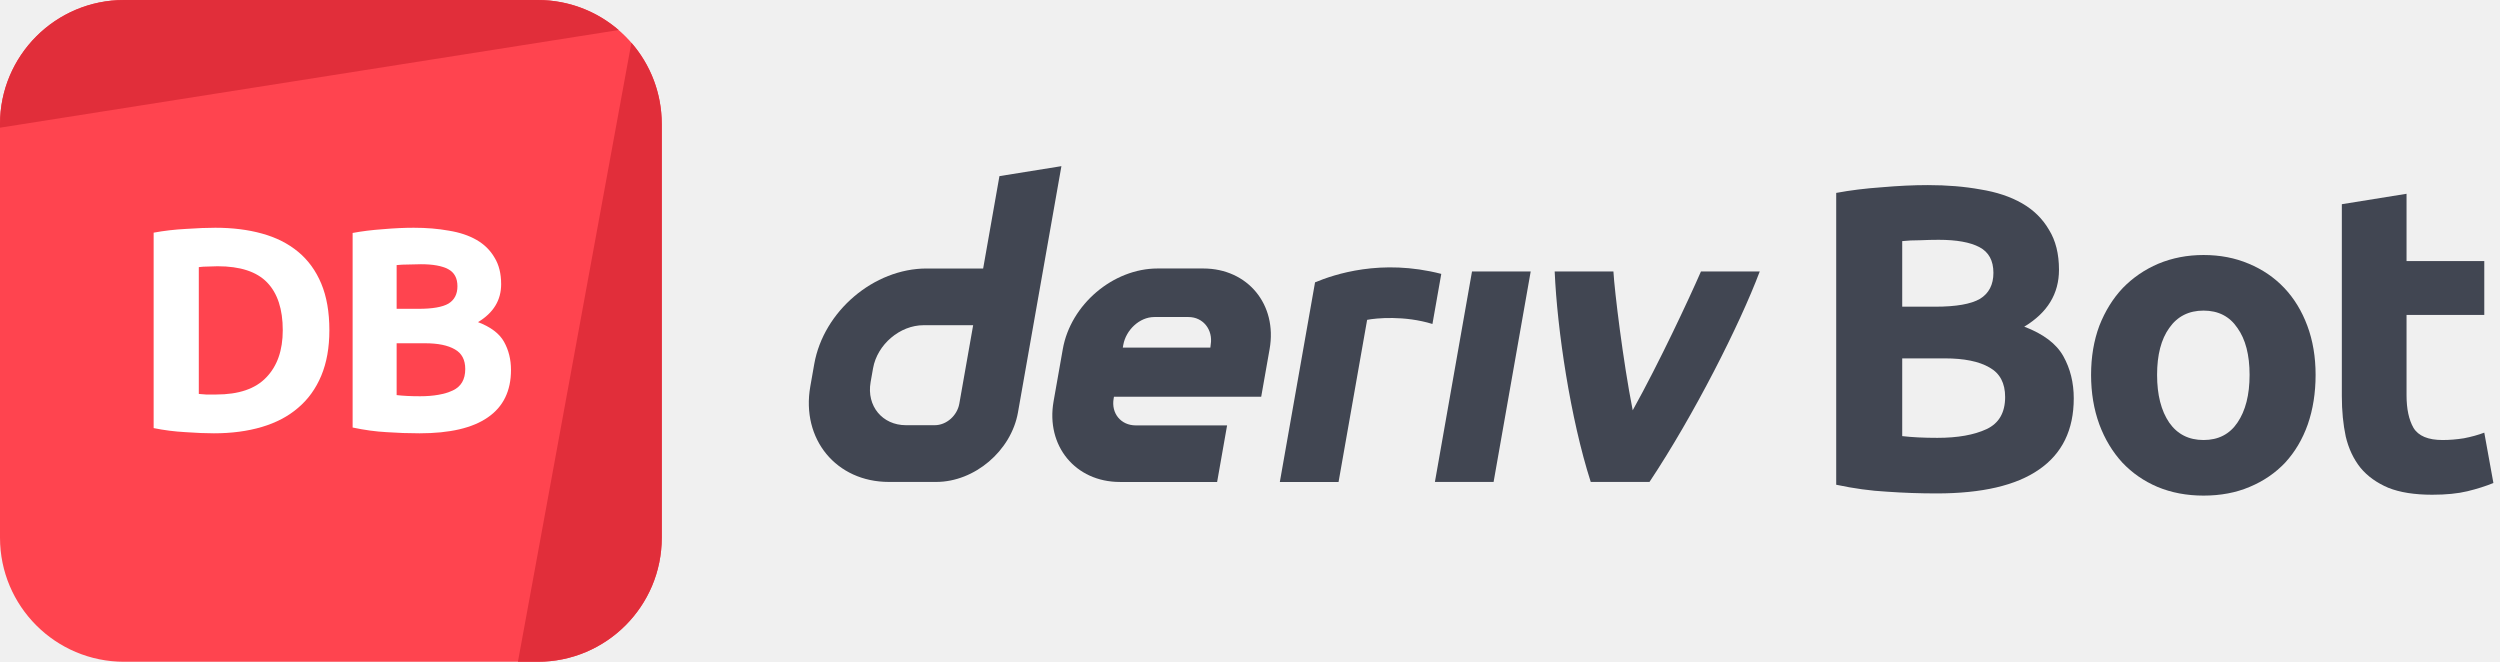
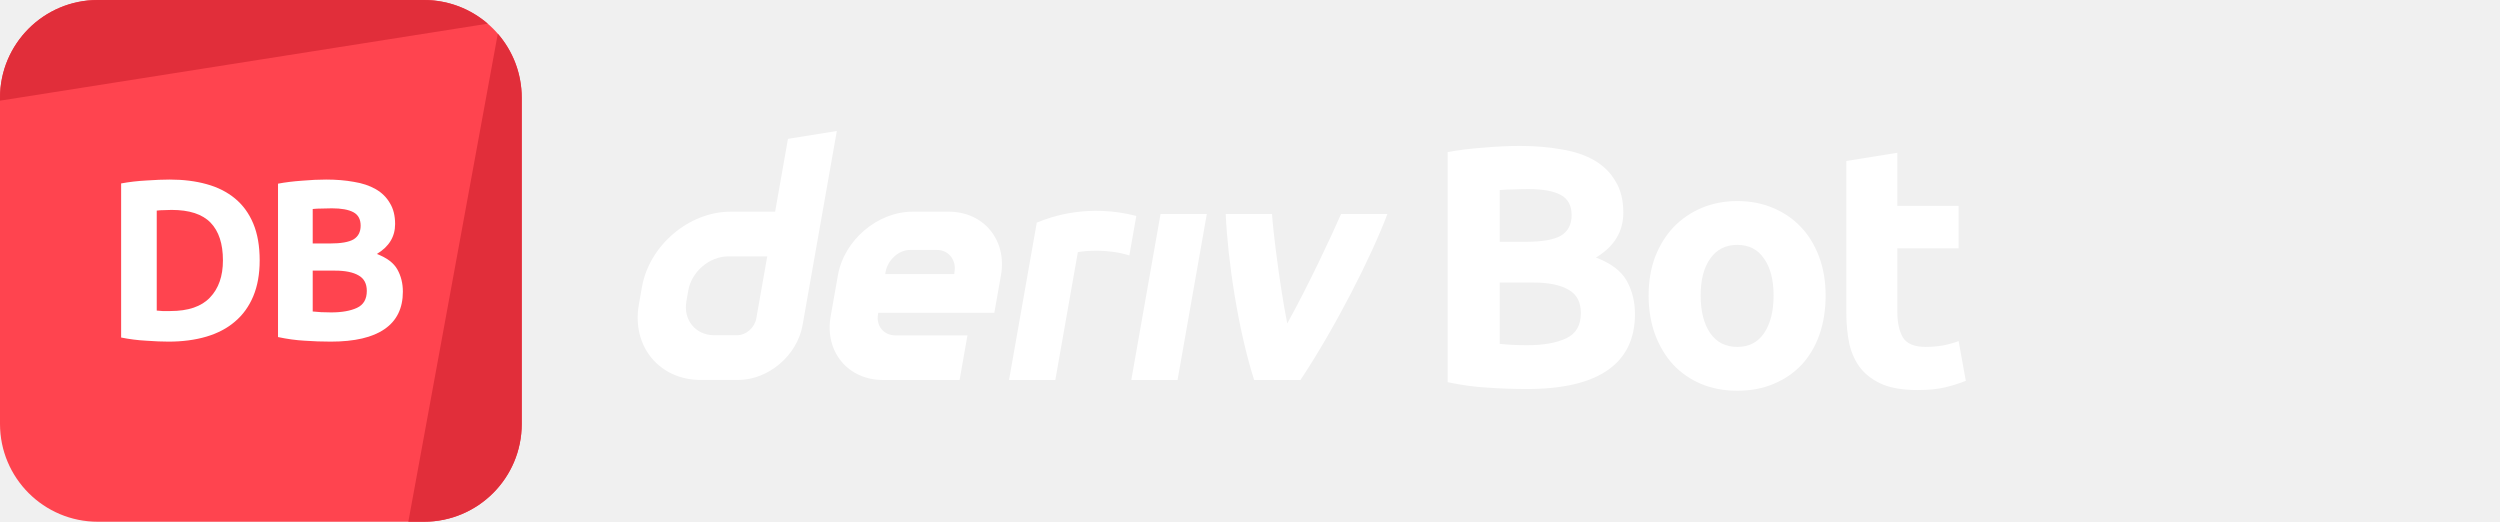
- <svg xmlns="http://www.w3.org/2000/svg" width="272" height="72" viewBox="0 0 272 72" fill="none">
+ <svg xmlns="http://www.w3.org/2000/svg" viewBox="0 0 345 72" fill="none">
  <path d="M0 13.5C0 6.044 6.044 0 13.5 0H58.5C65.956 0 72 6.044 72 13.5V58.5C72 65.956 65.956 72 58.5 72H13.5C6.044 72 0 65.956 0 58.5V13.5Z" fill="#FF444F" />
  <path d="M13.5 0C6.044 0 0 6.044 0 13.5V13.892L67.308 3.268C64.943 1.232 61.865 0 58.5 0H13.5Z" fill="#E12E3A" />
  <path d="M68.697 4.652L56.35 72L58.5 72C65.956 72 72 65.956 72 58.5V13.5C72 10.116 70.754 7.022 68.697 4.652Z" fill="#E12E3A" />
  <path d="M21.63 42.86C21.861 42.881 22.123 42.902 22.417 42.923C22.732 42.923 23.1 42.923 23.52 42.923C25.977 42.923 27.793 42.303 28.969 41.064C30.166 39.825 30.765 38.114 30.765 35.93C30.765 33.641 30.198 31.908 29.064 30.732C27.93 29.556 26.134 28.968 23.677 28.968C23.341 28.968 22.995 28.979 22.638 29C22.281 29 21.945 29.021 21.63 29.063V42.86ZM35.836 35.93C35.836 37.82 35.542 39.468 34.954 40.875C34.366 42.282 33.526 43.448 32.434 44.372C31.363 45.296 30.051 45.989 28.497 46.451C26.943 46.913 25.2 47.144 23.268 47.144C22.386 47.144 21.357 47.102 20.181 47.018C19.005 46.955 17.85 46.808 16.716 46.577V25.314C17.85 25.104 19.026 24.968 20.244 24.905C21.483 24.821 22.543 24.779 23.425 24.779C25.294 24.779 26.985 24.989 28.497 25.409C30.03 25.829 31.342 26.49 32.434 27.393C33.526 28.296 34.366 29.451 34.954 30.858C35.542 32.265 35.836 33.956 35.836 35.93Z" fill="white" />
  <path d="M45.642 47.144C44.445 47.144 43.248 47.102 42.051 47.018C40.875 46.955 39.647 46.787 38.366 46.514V25.346C39.374 25.157 40.476 25.02 41.673 24.936C42.87 24.831 43.983 24.779 45.012 24.779C46.398 24.779 47.669 24.884 48.824 25.094C50 25.283 51.008 25.619 51.848 26.102C52.688 26.585 53.339 27.225 53.801 28.023C54.284 28.8 54.525 29.766 54.525 30.921C54.525 32.664 53.685 34.04 52.005 35.048C53.391 35.573 54.336 36.287 54.84 37.19C55.344 38.093 55.596 39.111 55.596 40.245C55.596 42.534 54.756 44.256 53.076 45.411C51.417 46.566 48.939 47.144 45.642 47.144ZM43.154 37.347V42.986C43.511 43.028 43.899 43.059 44.319 43.08C44.739 43.101 45.201 43.112 45.705 43.112C47.175 43.112 48.362 42.902 49.265 42.482C50.168 42.062 50.619 41.285 50.619 40.151C50.619 39.143 50.241 38.429 49.485 38.009C48.729 37.568 47.648 37.347 46.241 37.347H43.154ZM43.154 33.599H45.548C47.06 33.599 48.141 33.41 48.792 33.032C49.443 32.633 49.769 32.003 49.769 31.142C49.769 30.26 49.433 29.64 48.761 29.283C48.089 28.926 47.102 28.748 45.8 28.748C45.38 28.748 44.928 28.758 44.445 28.779C43.962 28.779 43.532 28.8 43.154 28.842V33.599Z" fill="white" />
-   <path fill-rule="evenodd" clip-rule="evenodd" d="M108.739 19.162L106.967 29.213H100.815C95.075 29.213 89.605 33.863 88.591 39.603L88.161 42.046C87.152 47.785 90.982 52.435 96.721 52.435H101.852C106.035 52.435 110.02 49.049 110.756 44.866L115.482 18.078L108.739 19.162ZM104.374 43.918C104.147 45.21 102.984 46.262 101.692 46.262H98.575C95.995 46.262 94.269 44.168 94.721 41.584L94.99 40.06C95.448 37.48 97.909 35.382 100.489 35.382H105.879L104.374 43.918Z" fill="#414652" />
-   <path d="M156.118 52.437H162.503L166.54 29.535H160.155L156.118 52.437Z" fill="#414652" />
-   <path d="M156.331 32.521L156.331 32.516C156.491 31.61 156.651 30.705 156.811 29.799C150.259 28.111 145.155 29.858 143.077 30.718C143.077 30.718 140.112 47.522 139.245 52.443H145.634C146.671 46.562 147.708 40.68 148.744 34.799C149.703 34.608 152.824 34.309 155.849 35.249C156.009 34.34 156.17 33.43 156.331 32.521Z" fill="#414652" />
-   <path fill-rule="evenodd" clip-rule="evenodd" d="M130.914 29.211H125.948C121.104 29.211 116.487 33.135 115.634 37.978L114.629 43.67C113.776 48.514 117.006 52.438 121.85 52.438H132.423L133.508 46.283H123.571C121.958 46.283 120.878 44.977 121.166 43.359L121.199 43.166H137.219L138.134 37.978C138.988 33.135 135.757 29.211 130.914 29.211ZM131.725 37.488L131.687 37.818H122.161L122.213 37.525C122.5 35.912 123.972 34.493 125.589 34.493H129.31C130.909 34.493 131.989 35.889 131.725 37.488Z" fill="#414652" />
-   <path d="M177.639 44.641C180.538 39.425 183.734 32.581 185.066 29.535H191.461C189.284 35.323 184.296 45.168 179.463 52.437H173.073C170.855 45.519 169.423 35.879 169.149 29.535H175.54C175.655 31.605 176.581 39.279 177.639 44.641Z" fill="#414652" />
-   <path d="M210.694 53.685C208.898 53.685 207.103 53.623 205.307 53.496C203.543 53.402 201.701 53.15 199.779 52.74V20.988C201.291 20.705 202.945 20.5 204.74 20.374C206.536 20.217 208.205 20.138 209.749 20.138C211.828 20.138 213.734 20.295 215.466 20.61C217.23 20.894 218.742 21.398 220.002 22.122C221.262 22.847 222.239 23.808 222.932 25.005C223.656 26.17 224.018 27.619 224.018 29.352C224.018 31.966 222.758 34.029 220.238 35.541C222.317 36.329 223.735 37.4 224.491 38.755C225.247 40.109 225.625 41.637 225.625 43.338C225.625 46.771 224.365 49.354 221.845 51.087C219.356 52.819 215.639 53.685 210.694 53.685ZM206.961 38.991V47.449C207.497 47.511 208.079 47.559 208.709 47.59C209.339 47.622 210.032 47.638 210.788 47.638C212.993 47.638 214.773 47.322 216.128 46.693C217.482 46.062 218.159 44.897 218.159 43.196C218.159 41.684 217.592 40.613 216.458 39.983C215.324 39.322 213.702 38.991 211.592 38.991H206.961ZM206.961 33.368H210.552C212.82 33.368 214.442 33.084 215.419 32.517C216.395 31.919 216.884 30.974 216.884 29.683C216.884 28.36 216.38 27.43 215.372 26.895C214.364 26.359 212.883 26.091 210.93 26.091C210.3 26.091 209.623 26.107 208.898 26.139C208.174 26.139 207.528 26.17 206.961 26.233V33.368Z" fill="#414652" />
-   <path d="M251.937 40.786C251.937 42.739 251.654 44.535 251.087 46.173C250.52 47.779 249.701 49.165 248.63 50.331C247.559 51.465 246.267 52.347 244.755 52.977C243.275 53.607 241.605 53.922 239.747 53.922C237.92 53.922 236.25 53.607 234.738 52.977C233.258 52.347 231.982 51.465 230.911 50.331C229.84 49.165 229.005 47.779 228.407 46.173C227.808 44.535 227.509 42.739 227.509 40.786C227.509 38.833 227.808 37.053 228.407 35.447C229.037 33.84 229.887 32.47 230.958 31.336C232.061 30.202 233.352 29.32 234.833 28.69C236.345 28.06 237.983 27.745 239.747 27.745C241.542 27.745 243.18 28.06 244.661 28.69C246.173 29.32 247.464 30.202 248.535 31.336C249.606 32.47 250.441 33.84 251.039 35.447C251.638 37.053 251.937 38.833 251.937 40.786ZM244.755 40.786C244.755 38.613 244.314 36.912 243.432 35.683C242.582 34.423 241.353 33.793 239.747 33.793C238.14 33.793 236.896 34.423 236.014 35.683C235.132 36.912 234.691 38.613 234.691 40.786C234.691 42.96 235.132 44.692 236.014 45.984C236.896 47.244 238.14 47.874 239.747 47.874C241.353 47.874 242.582 47.244 243.432 45.984C244.314 44.692 244.755 42.96 244.755 40.786Z" fill="#414652" />
-   <path d="M254.792 22.217L261.832 21.083V28.407H270.29V34.266H261.832V43.007C261.832 44.487 262.084 45.669 262.588 46.551C263.124 47.433 264.179 47.874 265.754 47.874C266.51 47.874 267.282 47.811 268.069 47.685C268.888 47.527 269.629 47.322 270.29 47.071L271.282 52.551C270.432 52.898 269.487 53.197 268.447 53.449C267.408 53.701 266.132 53.827 264.62 53.827C262.699 53.827 261.108 53.575 259.848 53.071C258.588 52.536 257.58 51.811 256.824 50.898C256.068 49.953 255.532 48.819 255.217 47.496C254.934 46.173 254.792 44.708 254.792 43.102V22.217Z" fill="#414652" />
+   <path fill-rule="evenodd" clip-rule="evenodd" d="M108.739 19.162L106.967 29.213H100.815C95.075 29.213 89.605 33.863 88.591 39.603L88.161 42.046C87.152 47.785 90.982 52.435 96.721 52.435H101.852C106.035 52.435 110.02 49.049 110.756 44.866L115.482 18.078L108.739 19.162ZM104.374 43.918C104.147 45.21 102.984 46.262 101.692 46.262H98.575C95.995 46.262 94.269 44.168 94.721 41.584L94.99 40.06C95.448 37.48 97.909 35.382 100.489 35.382H105.879L104.374 43.918Z" fill="white" />
+   <path d="M156.118 52.437H162.503L166.54 29.535H160.155L156.118 52.437Z" fill="white" />
+   <path d="M156.331 32.521L156.331 32.516C156.491 31.61 156.651 30.705 156.811 29.799C150.259 28.111 145.155 29.858 143.077 30.718C143.077 30.718 140.112 47.522 139.245 52.443H145.634C146.671 46.562 147.708 40.68 148.744 34.799C149.703 34.608 152.824 34.309 155.849 35.249C156.009 34.34 156.17 33.43 156.331 32.521Z" fill="white" />
+   <path fill-rule="evenodd" clip-rule="evenodd" d="M130.914 29.211H125.948C121.104 29.211 116.487 33.135 115.634 37.978L114.629 43.67C113.776 48.514 117.006 52.438 121.85 52.438H132.423L133.508 46.283H123.571C121.958 46.283 120.878 44.977 121.166 43.359L121.199 43.166H137.219L138.134 37.978C138.988 33.135 135.757 29.211 130.914 29.211ZM131.725 37.488L131.687 37.818H122.161L122.213 37.525C122.5 35.912 123.972 34.493 125.589 34.493H129.31C130.909 34.493 131.989 35.889 131.725 37.488Z" fill="white" />
+   <path d="M177.639 44.641C180.538 39.425 183.734 32.581 185.066 29.535H191.461C189.284 35.323 184.296 45.168 179.463 52.437H173.073C170.855 45.519 169.423 35.879 169.149 29.535H175.54C175.655 31.605 176.581 39.279 177.639 44.641Z" fill="white" />
+   <path d="M210.694 53.685C208.898 53.685 207.103 53.623 205.307 53.496C203.543 53.402 201.701 53.15 199.779 52.74V20.988C201.291 20.705 202.945 20.5 204.74 20.374C206.536 20.217 208.205 20.138 209.749 20.138C211.828 20.138 213.734 20.295 215.466 20.61C217.23 20.894 218.742 21.398 220.002 22.122C221.262 22.847 222.239 23.808 222.932 25.005C223.656 26.17 224.018 27.619 224.018 29.352C224.018 31.966 222.758 34.029 220.238 35.541C222.317 36.329 223.735 37.4 224.491 38.755C225.247 40.109 225.625 41.637 225.625 43.338C225.625 46.771 224.365 49.354 221.845 51.087C219.356 52.819 215.639 53.685 210.694 53.685ZM206.961 38.991V47.449C207.497 47.511 208.079 47.559 208.709 47.59C209.339 47.622 210.032 47.638 210.788 47.638C212.993 47.638 214.773 47.322 216.128 46.693C217.482 46.062 218.159 44.897 218.159 43.196C218.159 41.684 217.592 40.613 216.458 39.983C215.324 39.322 213.702 38.991 211.592 38.991H206.961ZM206.961 33.368H210.552C212.82 33.368 214.442 33.084 215.419 32.517C216.395 31.919 216.884 30.974 216.884 29.683C216.884 28.36 216.38 27.43 215.372 26.895C214.364 26.359 212.883 26.091 210.93 26.091C210.3 26.091 209.623 26.107 208.898 26.139C208.174 26.139 207.528 26.17 206.961 26.233V33.368Z" fill="white" />
+   <path d="M251.937 40.786C251.937 42.739 251.654 44.535 251.087 46.173C250.52 47.779 249.701 49.165 248.63 50.331C247.559 51.465 246.267 52.347 244.755 52.977C243.275 53.607 241.605 53.922 239.747 53.922C237.92 53.922 236.25 53.607 234.738 52.977C233.258 52.347 231.982 51.465 230.911 50.331C229.84 49.165 229.005 47.779 228.407 46.173C227.808 44.535 227.509 42.739 227.509 40.786C227.509 38.833 227.808 37.053 228.407 35.447C229.037 33.84 229.887 32.47 230.958 31.336C232.061 30.202 233.352 29.32 234.833 28.69C236.345 28.06 237.983 27.745 239.747 27.745C241.542 27.745 243.18 28.06 244.661 28.69C246.173 29.32 247.464 30.202 248.535 31.336C249.606 32.47 250.441 33.84 251.039 35.447C251.638 37.053 251.937 38.833 251.937 40.786ZM244.755 40.786C244.755 38.613 244.314 36.912 243.432 35.683C242.582 34.423 241.353 33.793 239.747 33.793C238.14 33.793 236.896 34.423 236.014 35.683C235.132 36.912 234.691 38.613 234.691 40.786C234.691 42.96 235.132 44.692 236.014 45.984C236.896 47.244 238.14 47.874 239.747 47.874C241.353 47.874 242.582 47.244 243.432 45.984C244.314 44.692 244.755 42.96 244.755 40.786Z" fill="white" />
+   <path d="M254.792 22.217L261.832 21.083V28.407H270.29V34.266H261.832V43.007C261.832 44.487 262.084 45.669 262.588 46.551C263.124 47.433 264.179 47.874 265.754 47.874C266.51 47.874 267.282 47.811 268.069 47.685C268.888 47.527 269.629 47.322 270.29 47.071L271.282 52.551C270.432 52.898 269.487 53.197 268.447 53.449C267.408 53.701 266.132 53.827 264.62 53.827C262.699 53.827 261.108 53.575 259.848 53.071C258.588 52.536 257.58 51.811 256.824 50.898C256.068 49.953 255.532 48.819 255.217 47.496C254.934 46.173 254.792 44.708 254.792 43.102V22.217Z" fill="white" />
</svg>
